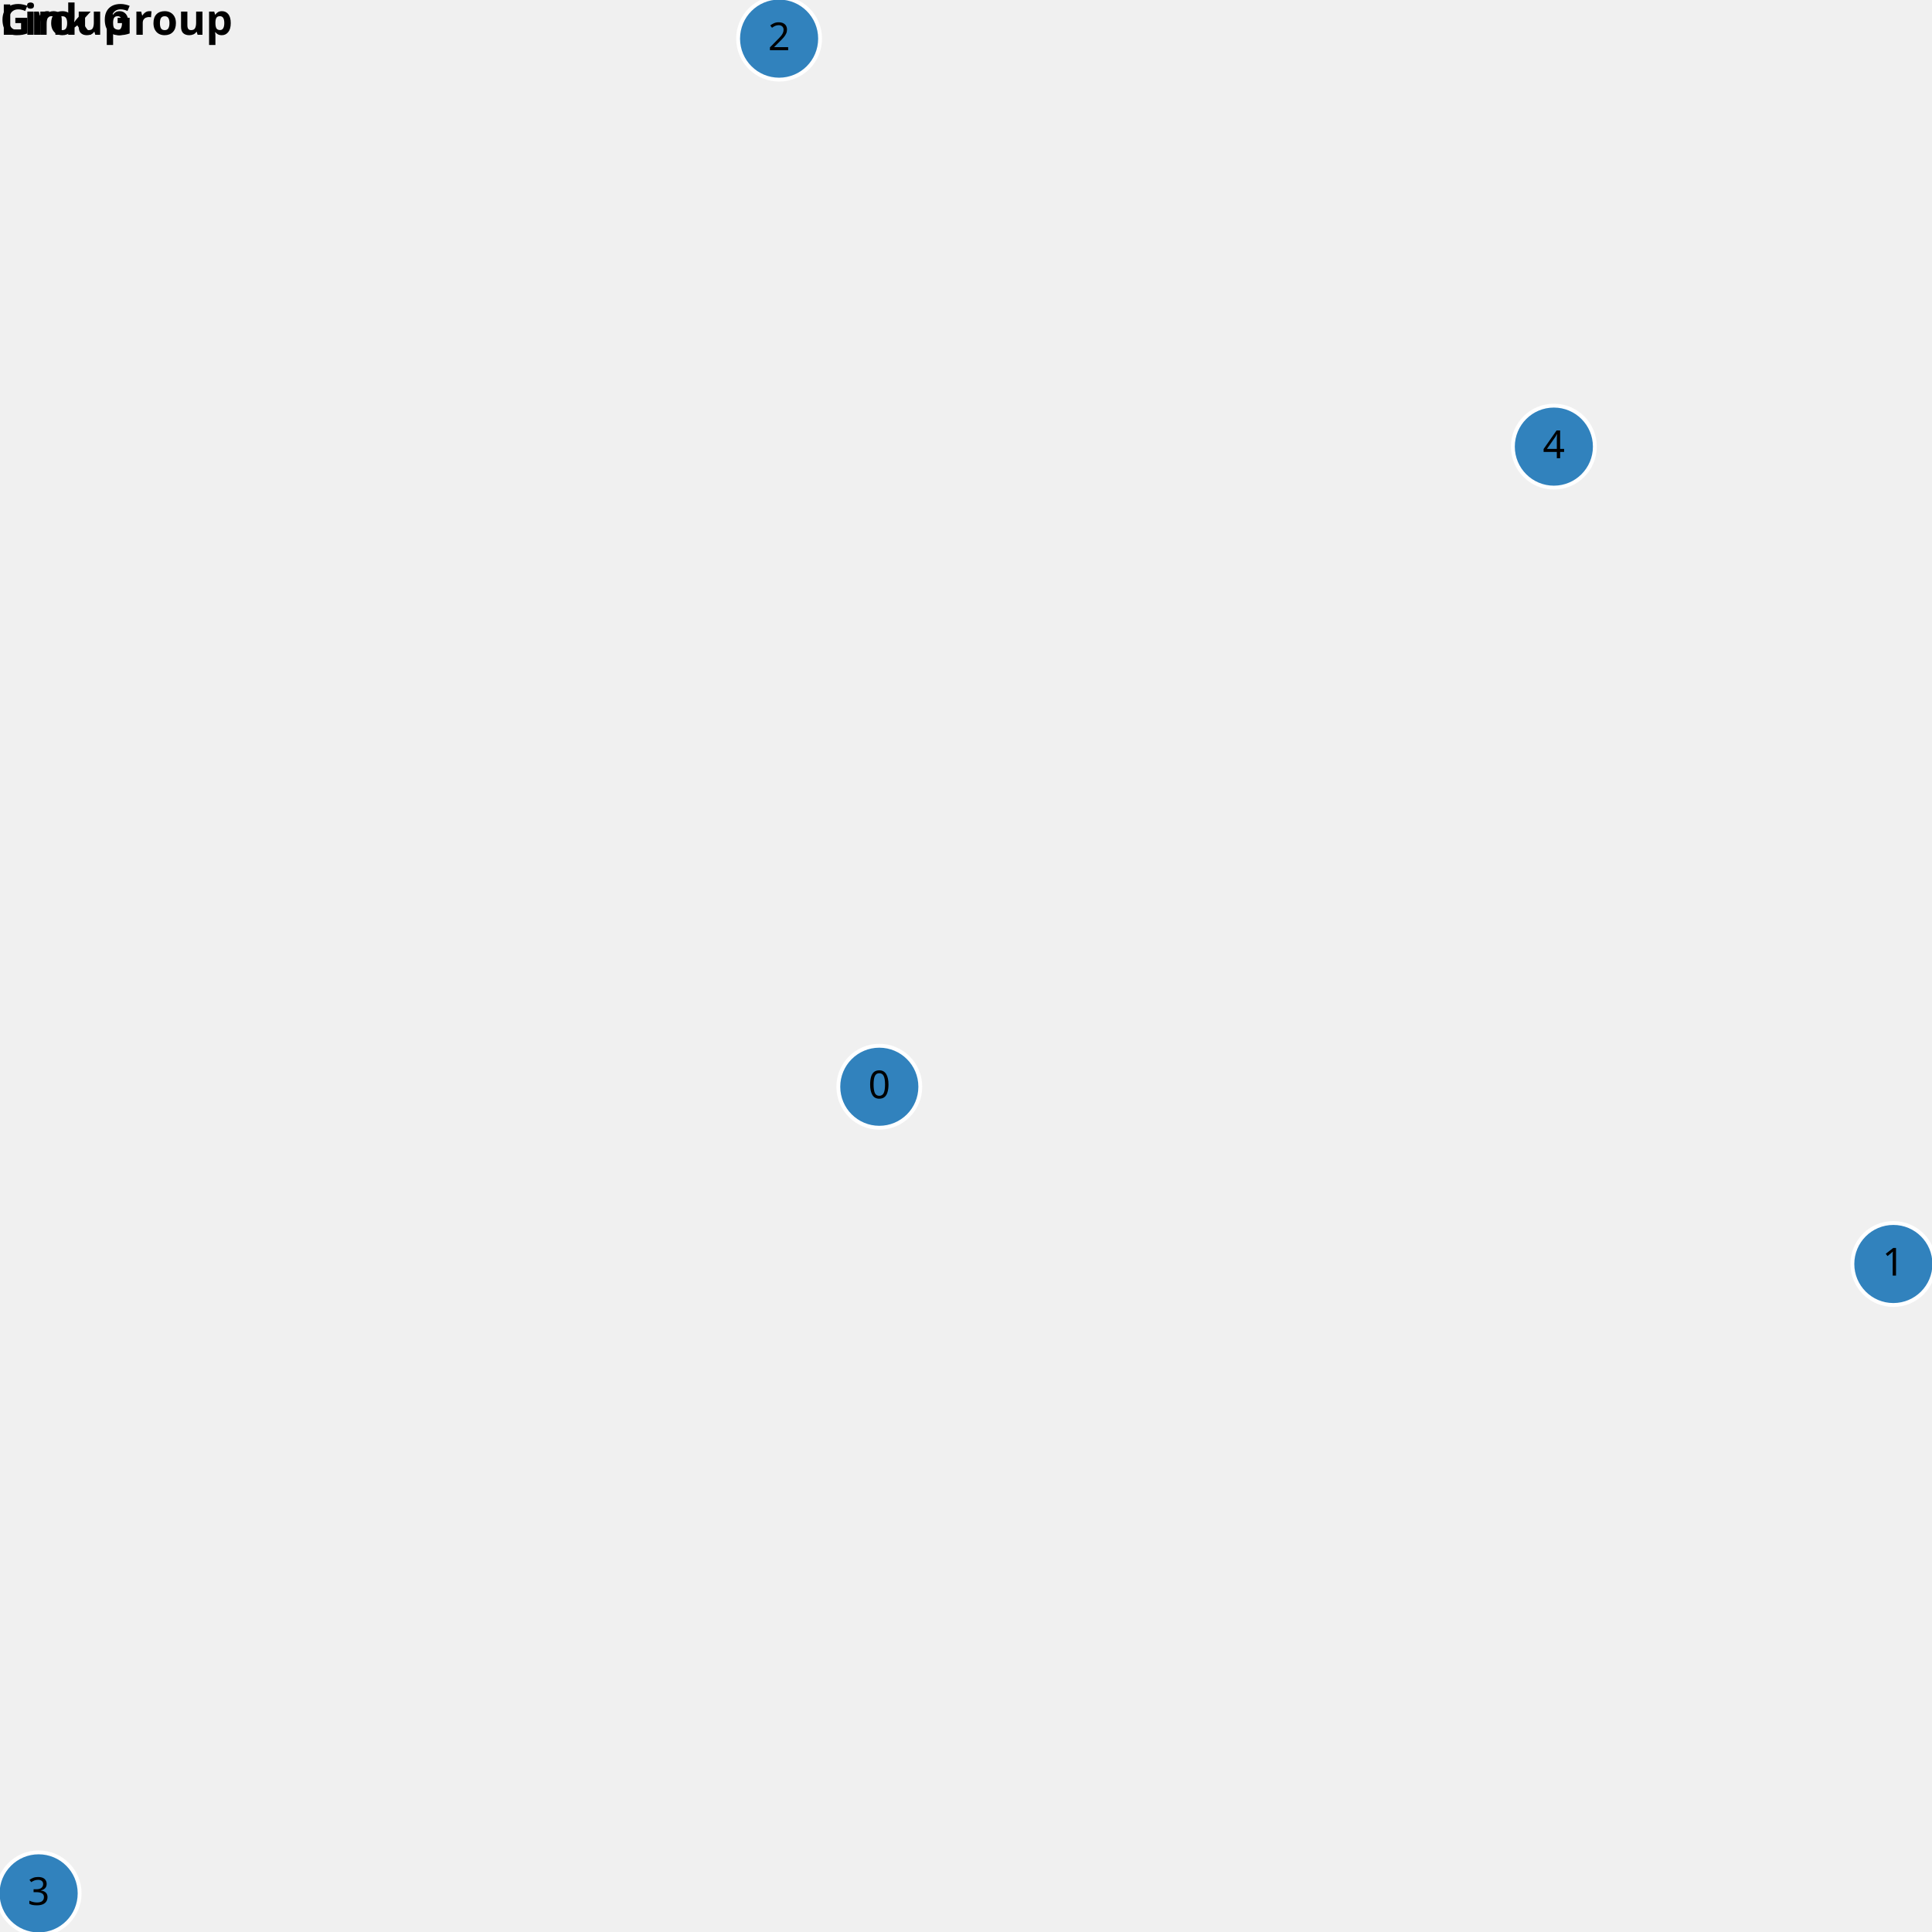
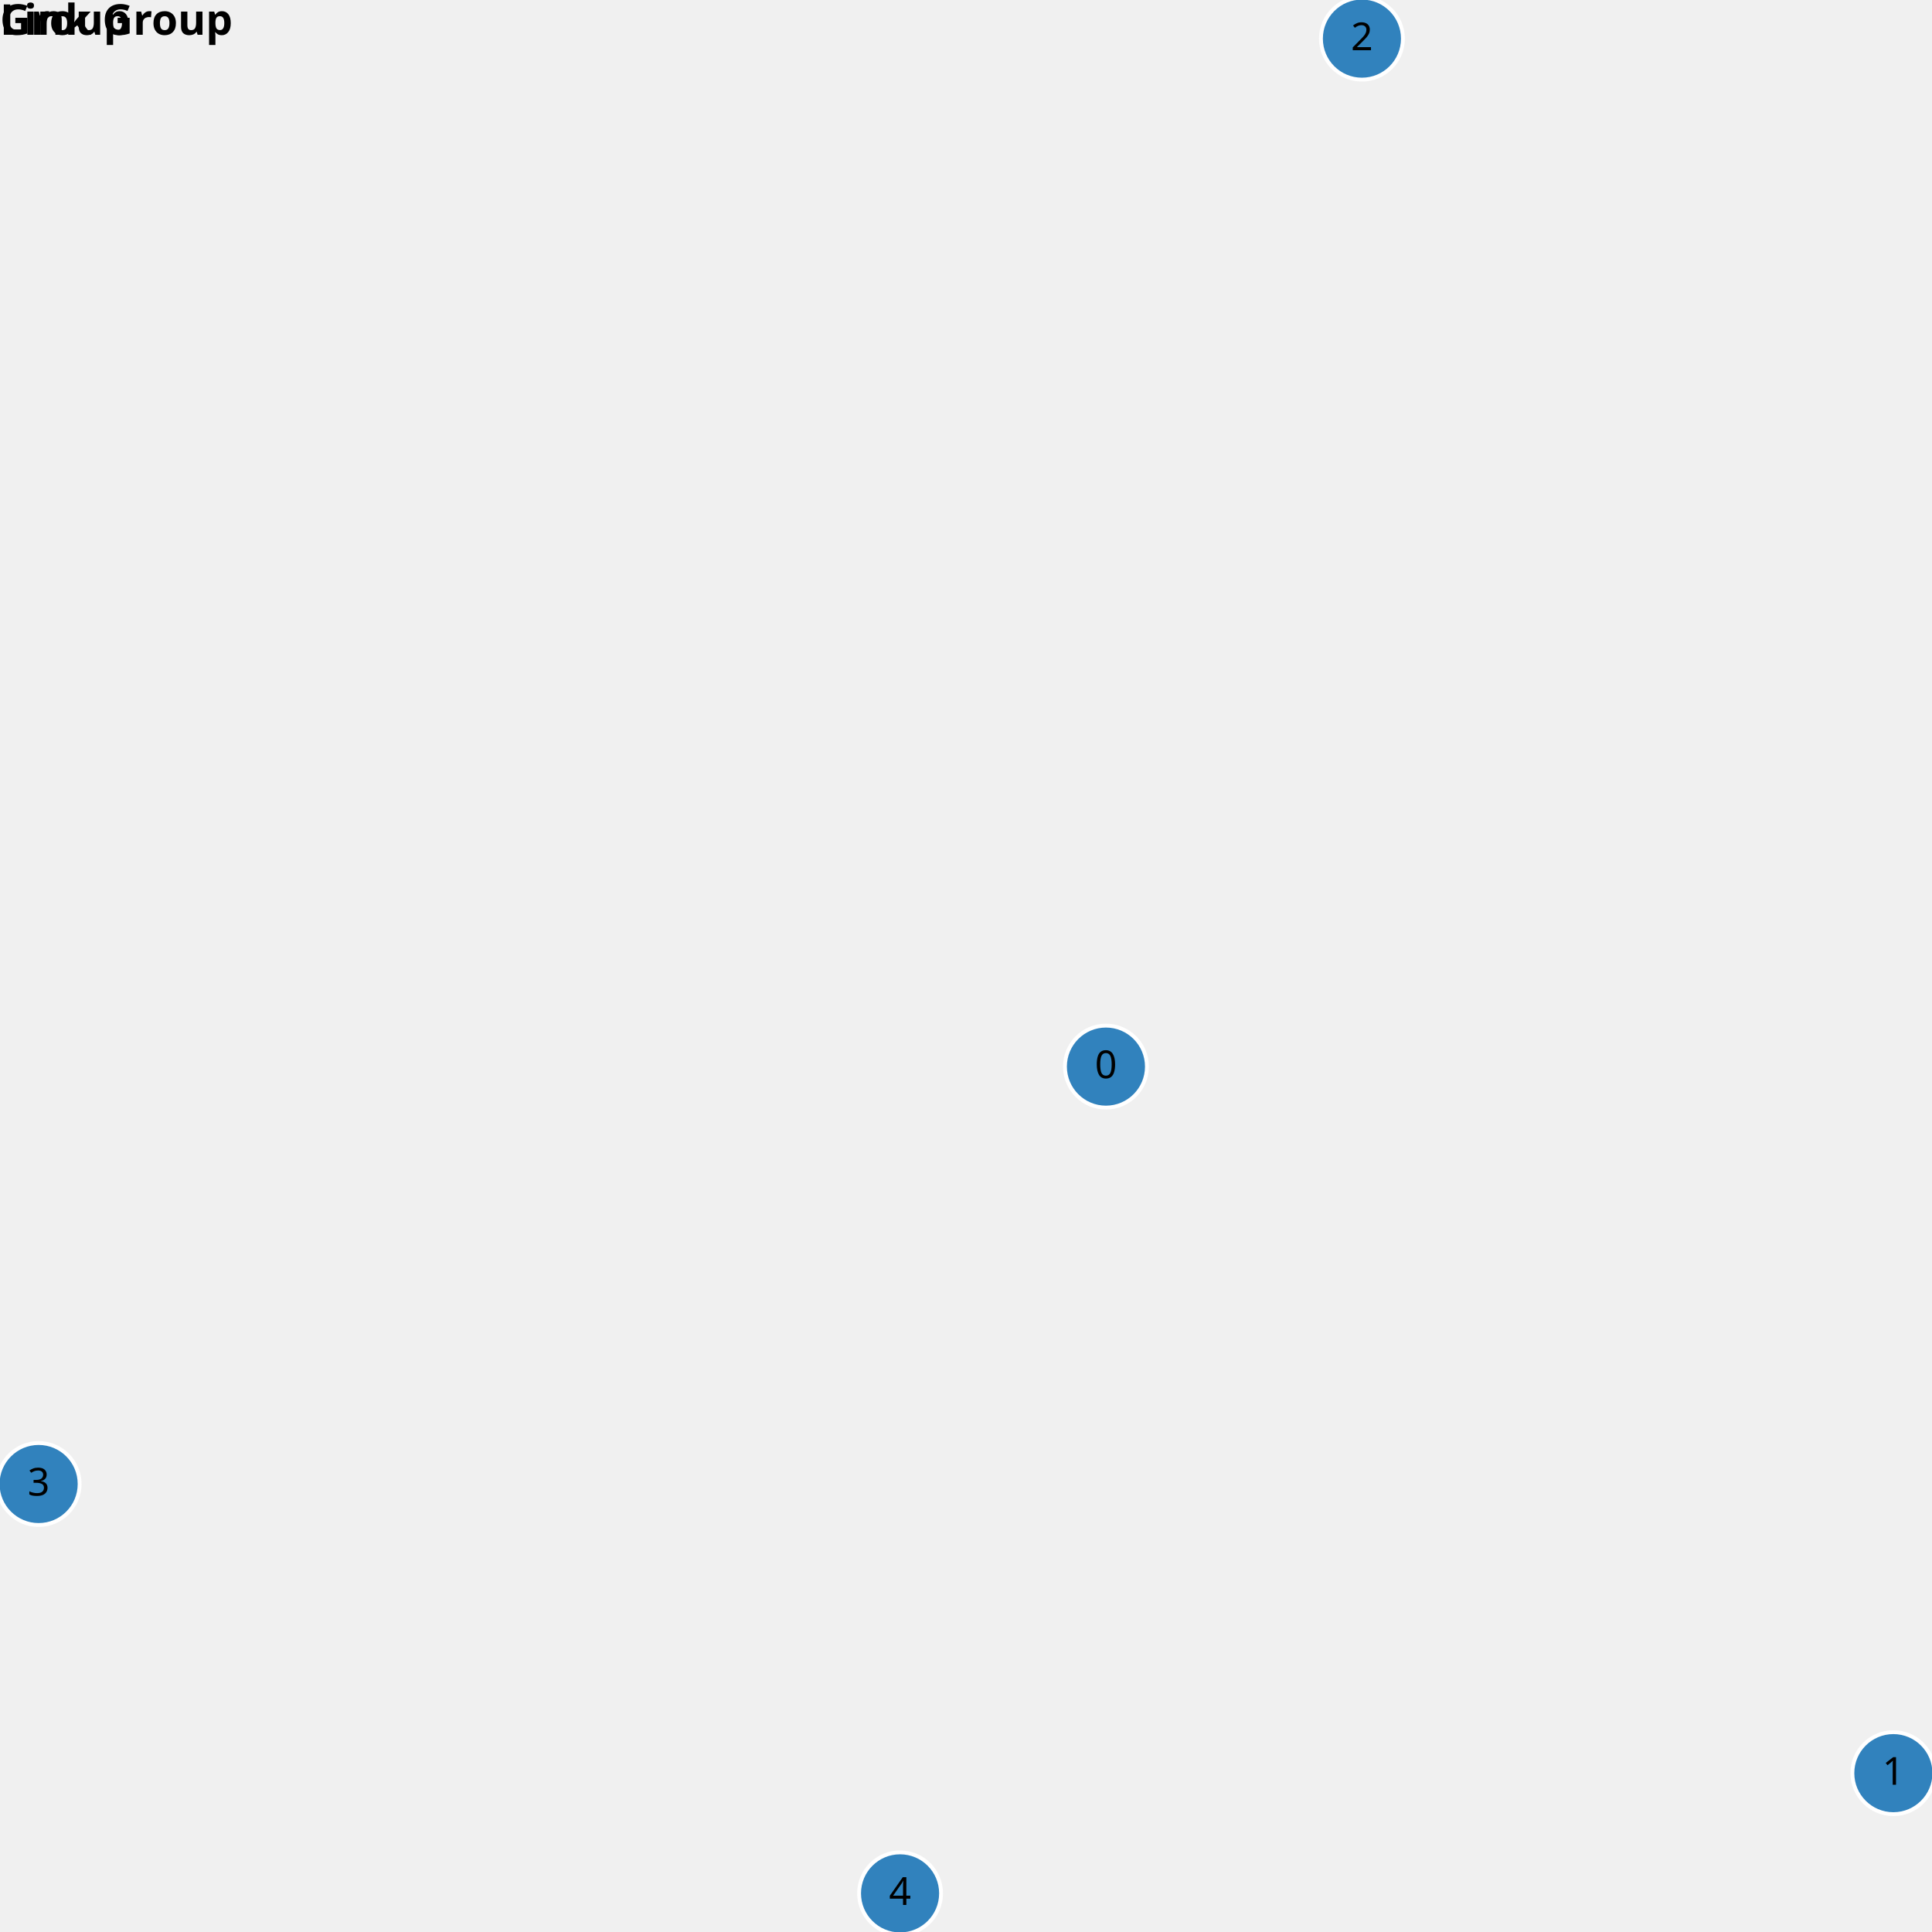
<svg xmlns="http://www.w3.org/2000/svg" version="1.1" class="marks" width="500" height="500" viewBox="0 0 500 500">
  <g fill="none" stroke-miterlimit="10" transform="translate(0,0)">
    <g class="mark-group role-frame root" role="graphics-object" aria-roledescription="group mark container">
      <g transform="translate(0,0)">
        <path class="background" aria-hidden="true" d="M0,0h500v500h-500Z" />
        <g>
          <g class="mark-path role-mark" role="graphics-symbol" aria-roledescription="path mark container" pointer-events="none">
            <path transform="translate(0,0)" />
            <path transform="translate(0,0)" />
            <path transform="translate(0,0)" />
            <path transform="translate(0,0)" />
            <path transform="translate(0,0)" />
            <path transform="translate(0,0)" />
          </g>
          <g class="mark-symbol role-mark arrows" role="graphics-symbol" aria-roledescription="symbol mark container">
            <path transform="translate(0,0)" d="M4,0A4,4,0,1,1,-4,0A4,4,0,1,1,4,0" />
            <path transform="translate(0,0)" d="M4,0A4,4,0,1,1,-4,0A4,4,0,1,1,4,0" />
            <path transform="translate(0,0)" d="M4,0A4,4,0,1,1,-4,0A4,4,0,1,1,4,0" />
            <path transform="translate(0,0)" d="M4,0A4,4,0,1,1,-4,0A4,4,0,1,1,4,0" />
            <path transform="translate(0,0)" d="M4,0A4,4,0,1,1,-4,0A4,4,0,1,1,4,0" />
            <path transform="translate(0,0)" d="M4,0A4,4,0,1,1,-4,0A4,4,0,1,1,4,0" />
          </g>
          <g class="mark-group role-legend" role="graphics-symbol" aria-roledescription="legend" aria-label="Symbol legend titled 'Group' for stroke color with 1 value: undefined">
            <g transform="translate(0,0)">
              <path class="background" aria-hidden="true" d="M0,0h0v0h0Z" pointer-events="none" />
              <g>
                <g class="mark-group role-legend-entry">
                  <g transform="translate(0,0)">
                    <path class="background" aria-hidden="true" d="M0,0h0v0h0Z" pointer-events="none" />
                    <g />
                    <path class="foreground" aria-hidden="true" d="" pointer-events="none" display="none" />
                  </g>
                </g>
                <g class="mark-text role-legend-title" pointer-events="none">
                  <text text-anchor="start" transform="translate(0,9)" font-family="sans-serif" font-size="11px" font-weight="bold" fill="#000" opacity="1">Group</text>
                </g>
              </g>
              <path class="foreground" aria-hidden="true" d="" pointer-events="none" display="none" />
            </g>
          </g>
          <g class="mark-group role-legend" role="graphics-symbol" aria-roledescription="legend" aria-label="Symbol legend titled 'Link Group' for stroke color with 1 value: undefined">
            <g transform="translate(0,0)">
              <path class="background" aria-hidden="true" d="M0,0h0v0h0Z" pointer-events="none" />
              <g>
                <g class="mark-group role-legend-entry">
                  <g transform="translate(0,0)">
                    <path class="background" aria-hidden="true" d="M0,0h0v0h0Z" pointer-events="none" />
                    <g />
                    <path class="foreground" aria-hidden="true" d="" pointer-events="none" display="none" />
                  </g>
                </g>
                <g class="mark-text role-legend-title" pointer-events="none">
                  <text text-anchor="start" transform="translate(0,9)" font-family="sans-serif" font-size="11px" font-weight="bold" fill="#000" opacity="1">Link Group</text>
                </g>
              </g>
              <path class="foreground" aria-hidden="true" d="" pointer-events="none" display="none" />
            </g>
          </g>
          <g class="mark-symbol role-mark nodes" role="graphics-symbol" aria-roledescription="symbol mark container">
-             <path transform="translate(227.5653,281.2491)" d="M10.607,0A10.607,10.607,0,1,1,-10.607,0A10.607,10.607,0,1,1,10.607,0" fill="#3182bd" stroke="white" />
-             <path transform="translate(490,327.1184)" d="M10.607,0A10.607,10.607,0,1,1,-10.607,0A10.607,10.607,0,1,1,10.607,0" fill="#3182bd" stroke="white" />
-             <path transform="translate(201.6307,10)" d="M10.607,0A10.607,10.607,0,1,1,-10.607,0A10.607,10.607,0,1,1,10.607,0" fill="#3182bd" stroke="white" />
-             <path transform="translate(10,490)" d="M10.607,0A10.607,10.607,0,1,1,-10.607,0A10.607,10.607,0,1,1,10.607,0" fill="#3182bd" stroke="white" />
-             <path transform="translate(402.138,115.5863)" d="M10.607,0A10.607,10.607,0,1,1,-10.607,0A10.607,10.607,0,1,1,10.607,0" fill="#3182bd" stroke="white" />
+             <path transform="translate(286.2166,276.0378)" d="M10.607,0A10.607,10.607,0,1,1,-10.607,0A10.607,10.607,0,1,1,10.607,0" fill="#3182bd" stroke="white" />
+             <path transform="translate(490,458.8917)" d="M10.607,0A10.607,10.607,0,1,1,-10.607,0A10.607,10.607,0,1,1,10.607,0" fill="#3182bd" stroke="white" />
+             <path transform="translate(352.4657,10)" d="M10.607,0A10.607,10.607,0,1,1,-10.607,0A10.607,10.607,0,1,1,10.607,0" fill="#3182bd" stroke="white" />
+             <path transform="translate(10,384.0608)" d="M10.607,0A10.607,10.607,0,1,1,-10.607,0A10.607,10.607,0,1,1,10.607,0" fill="#3182bd" stroke="white" />
+             <path transform="translate(232.9365,490)" d="M10.607,0A10.607,10.607,0,1,1,-10.607,0A10.607,10.607,0,1,1,10.607,0" fill="#3182bd" stroke="white" />
          </g>
          <g class="mark-text role-mark labels" role="graphics-object" aria-roledescription="text mark container" pointer-events="none">
-             <text text-anchor="middle" transform="translate(227.5653,284.2491)" font-family="sans-serif" font-size="10px" fill="black">0</text>
-             <text text-anchor="middle" transform="translate(490,330.1184)" font-family="sans-serif" font-size="10px" fill="black">1</text>
-             <text text-anchor="middle" transform="translate(201.6307,13)" font-family="sans-serif" font-size="10px" fill="black">2</text>
-             <text text-anchor="middle" transform="translate(10,493)" font-family="sans-serif" font-size="10px" fill="black">3</text>
-             <text text-anchor="middle" transform="translate(402.138,118.5863)" font-family="sans-serif" font-size="10px" fill="black">4</text>
+             <text text-anchor="middle" transform="translate(286.2166,279.0378)" font-family="sans-serif" font-size="10px" fill="black">0</text>
+             <text text-anchor="middle" transform="translate(490,461.8917)" font-family="sans-serif" font-size="10px" fill="black">1</text>
+             <text text-anchor="middle" transform="translate(352.4657,13)" font-family="sans-serif" font-size="10px" fill="black">2</text>
+             <text text-anchor="middle" transform="translate(10,387.0608)" font-family="sans-serif" font-size="10px" fill="black">3</text>
+             <text text-anchor="middle" transform="translate(232.9365,493)" font-family="sans-serif" font-size="10px" fill="black">4</text>
          </g>
        </g>
        <path class="foreground" aria-hidden="true" d="" display="none" />
      </g>
    </g>
  </g>
</svg>
